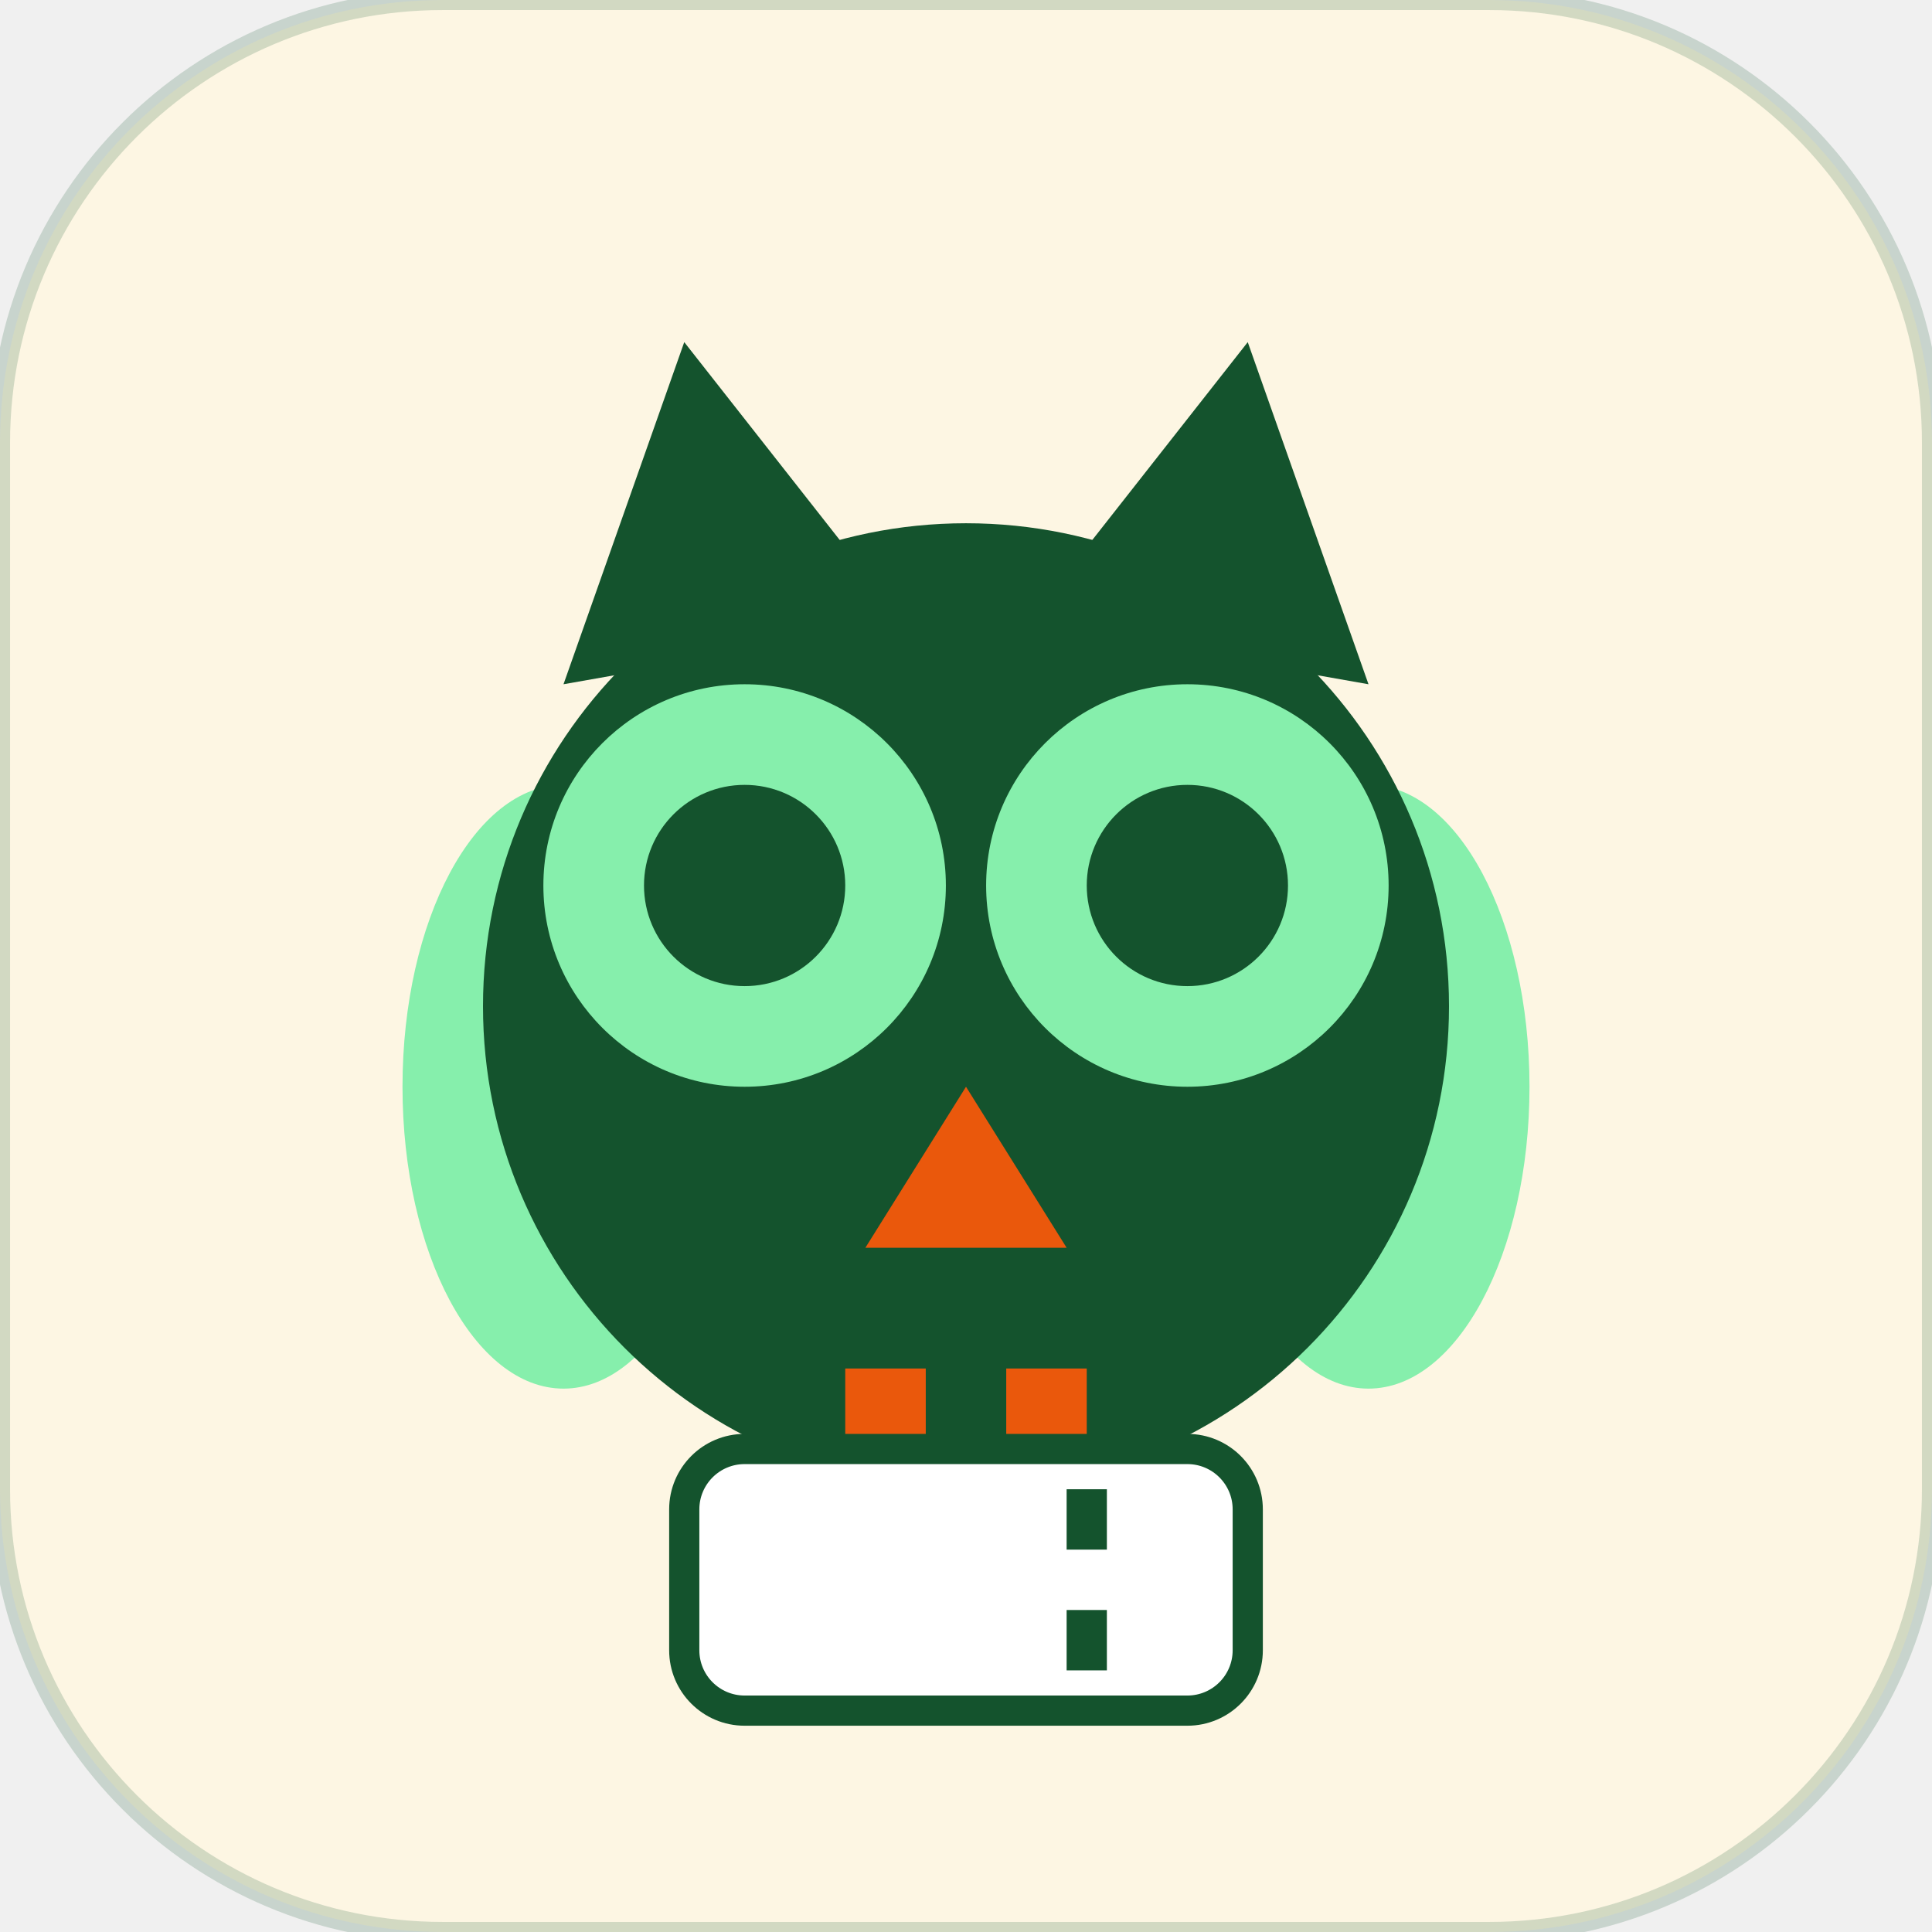
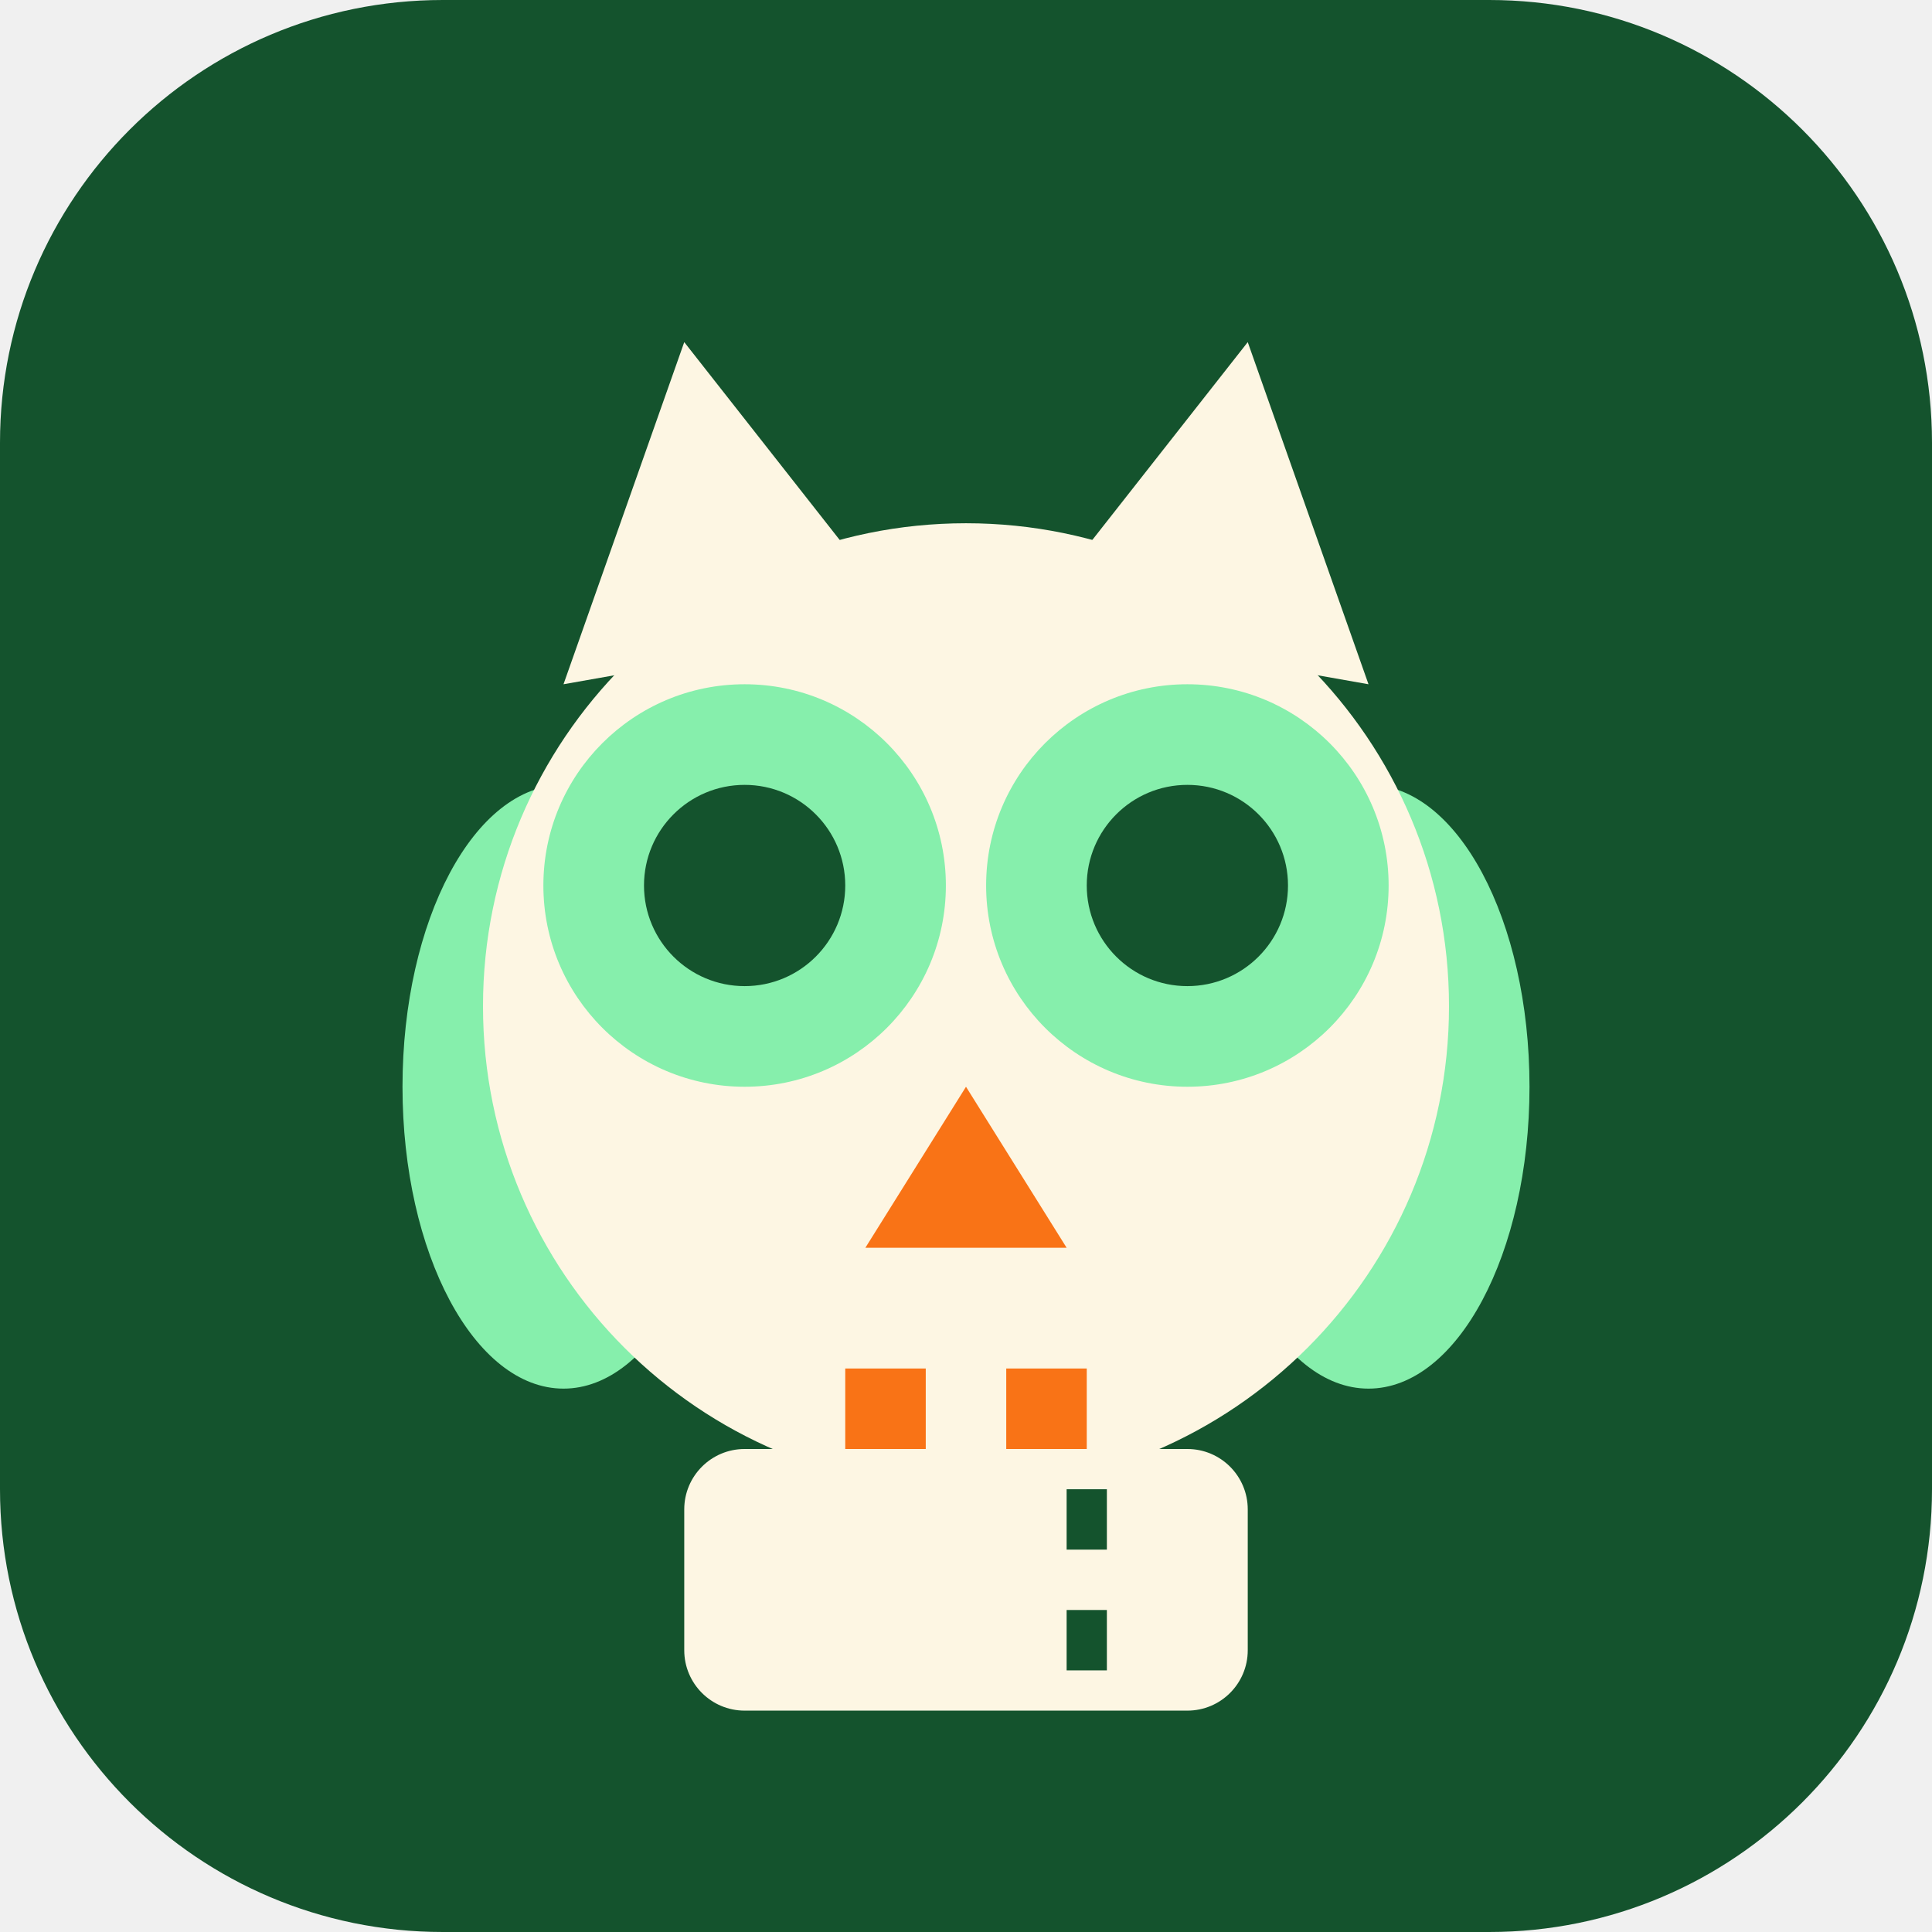
<svg xmlns="http://www.w3.org/2000/svg" viewBox="0 0 96 96" width="96" height="96" role="img" aria-label="Desk Portal">
-   <rect width="96" height="96" rx="22" fill="#FDF6E3" stroke="#14532D" stroke-opacity=".18" />
-   <path d="M28 34L34 17L45 31Z" fill="#14532D" />
-   <path d="M68 34L62 17L51 31Z" fill="#14532D" />
+   <rect width="96" height="96" rx="22" fill="#14532D" />
+   <path d="M28 34L34 17L45 31Z" fill="#FDF6E3" />
+   <path d="M68 34L62 17L51 31Z" fill="#FDF6E3" />
  <ellipse cx="28" cy="54" rx="8" ry="15" fill="#86EFAC" />
  <ellipse cx="68" cy="54" rx="8" ry="15" fill="#86EFAC" />
-   <ellipse cx="48" cy="50" rx="24" ry="24" fill="#14532D" />
+   <ellipse cx="48" cy="50" rx="24" ry="24" fill="#FDF6E3" />
  <circle cx="37" cy="44" r="10" fill="#86EFAC" />
  <circle cx="59" cy="44" r="10" fill="#86EFAC" />
  <circle cx="37" cy="44" r="5" fill="#14532D" />
  <circle cx="59" cy="44" r="5" fill="#14532D" />
-   <path d="M48 54L43 62L53 62Z" fill="#EA580C" />
-   <path d="M42 68H46V74H42Z" fill="#EA580C" />
-   <path d="M50 68H54V74H50Z" fill="#EA580C" />
-   <path d="M37 72H59A3 3 0 0 1 62 75V82A3 3 0 0 1 59 85H37A3 3 0 0 1 34 82V75A3 3 0 0 1 37 72Z" fill="#FFFFFF" stroke="#14532D" stroke-width="1.5" />
+   <path d="M48 54L43 62L53 62Z" fill="#F97316" />
+   <path d="M42 68H46V74H42Z" fill="#F97316" />
+   <path d="M50 68H54V74H50Z" fill="#F97316" />
+   <path d="M37 72H59A3 3 0 0 1 62 75V82A3 3 0 0 1 59 85H37A3 3 0 0 1 34 82V75A3 3 0 0 1 37 72Z" fill="#FDF6E3" />
  <path d="M54 74V83" stroke="#14532D" stroke-width="2" stroke-dasharray="3 3" />
</svg>
